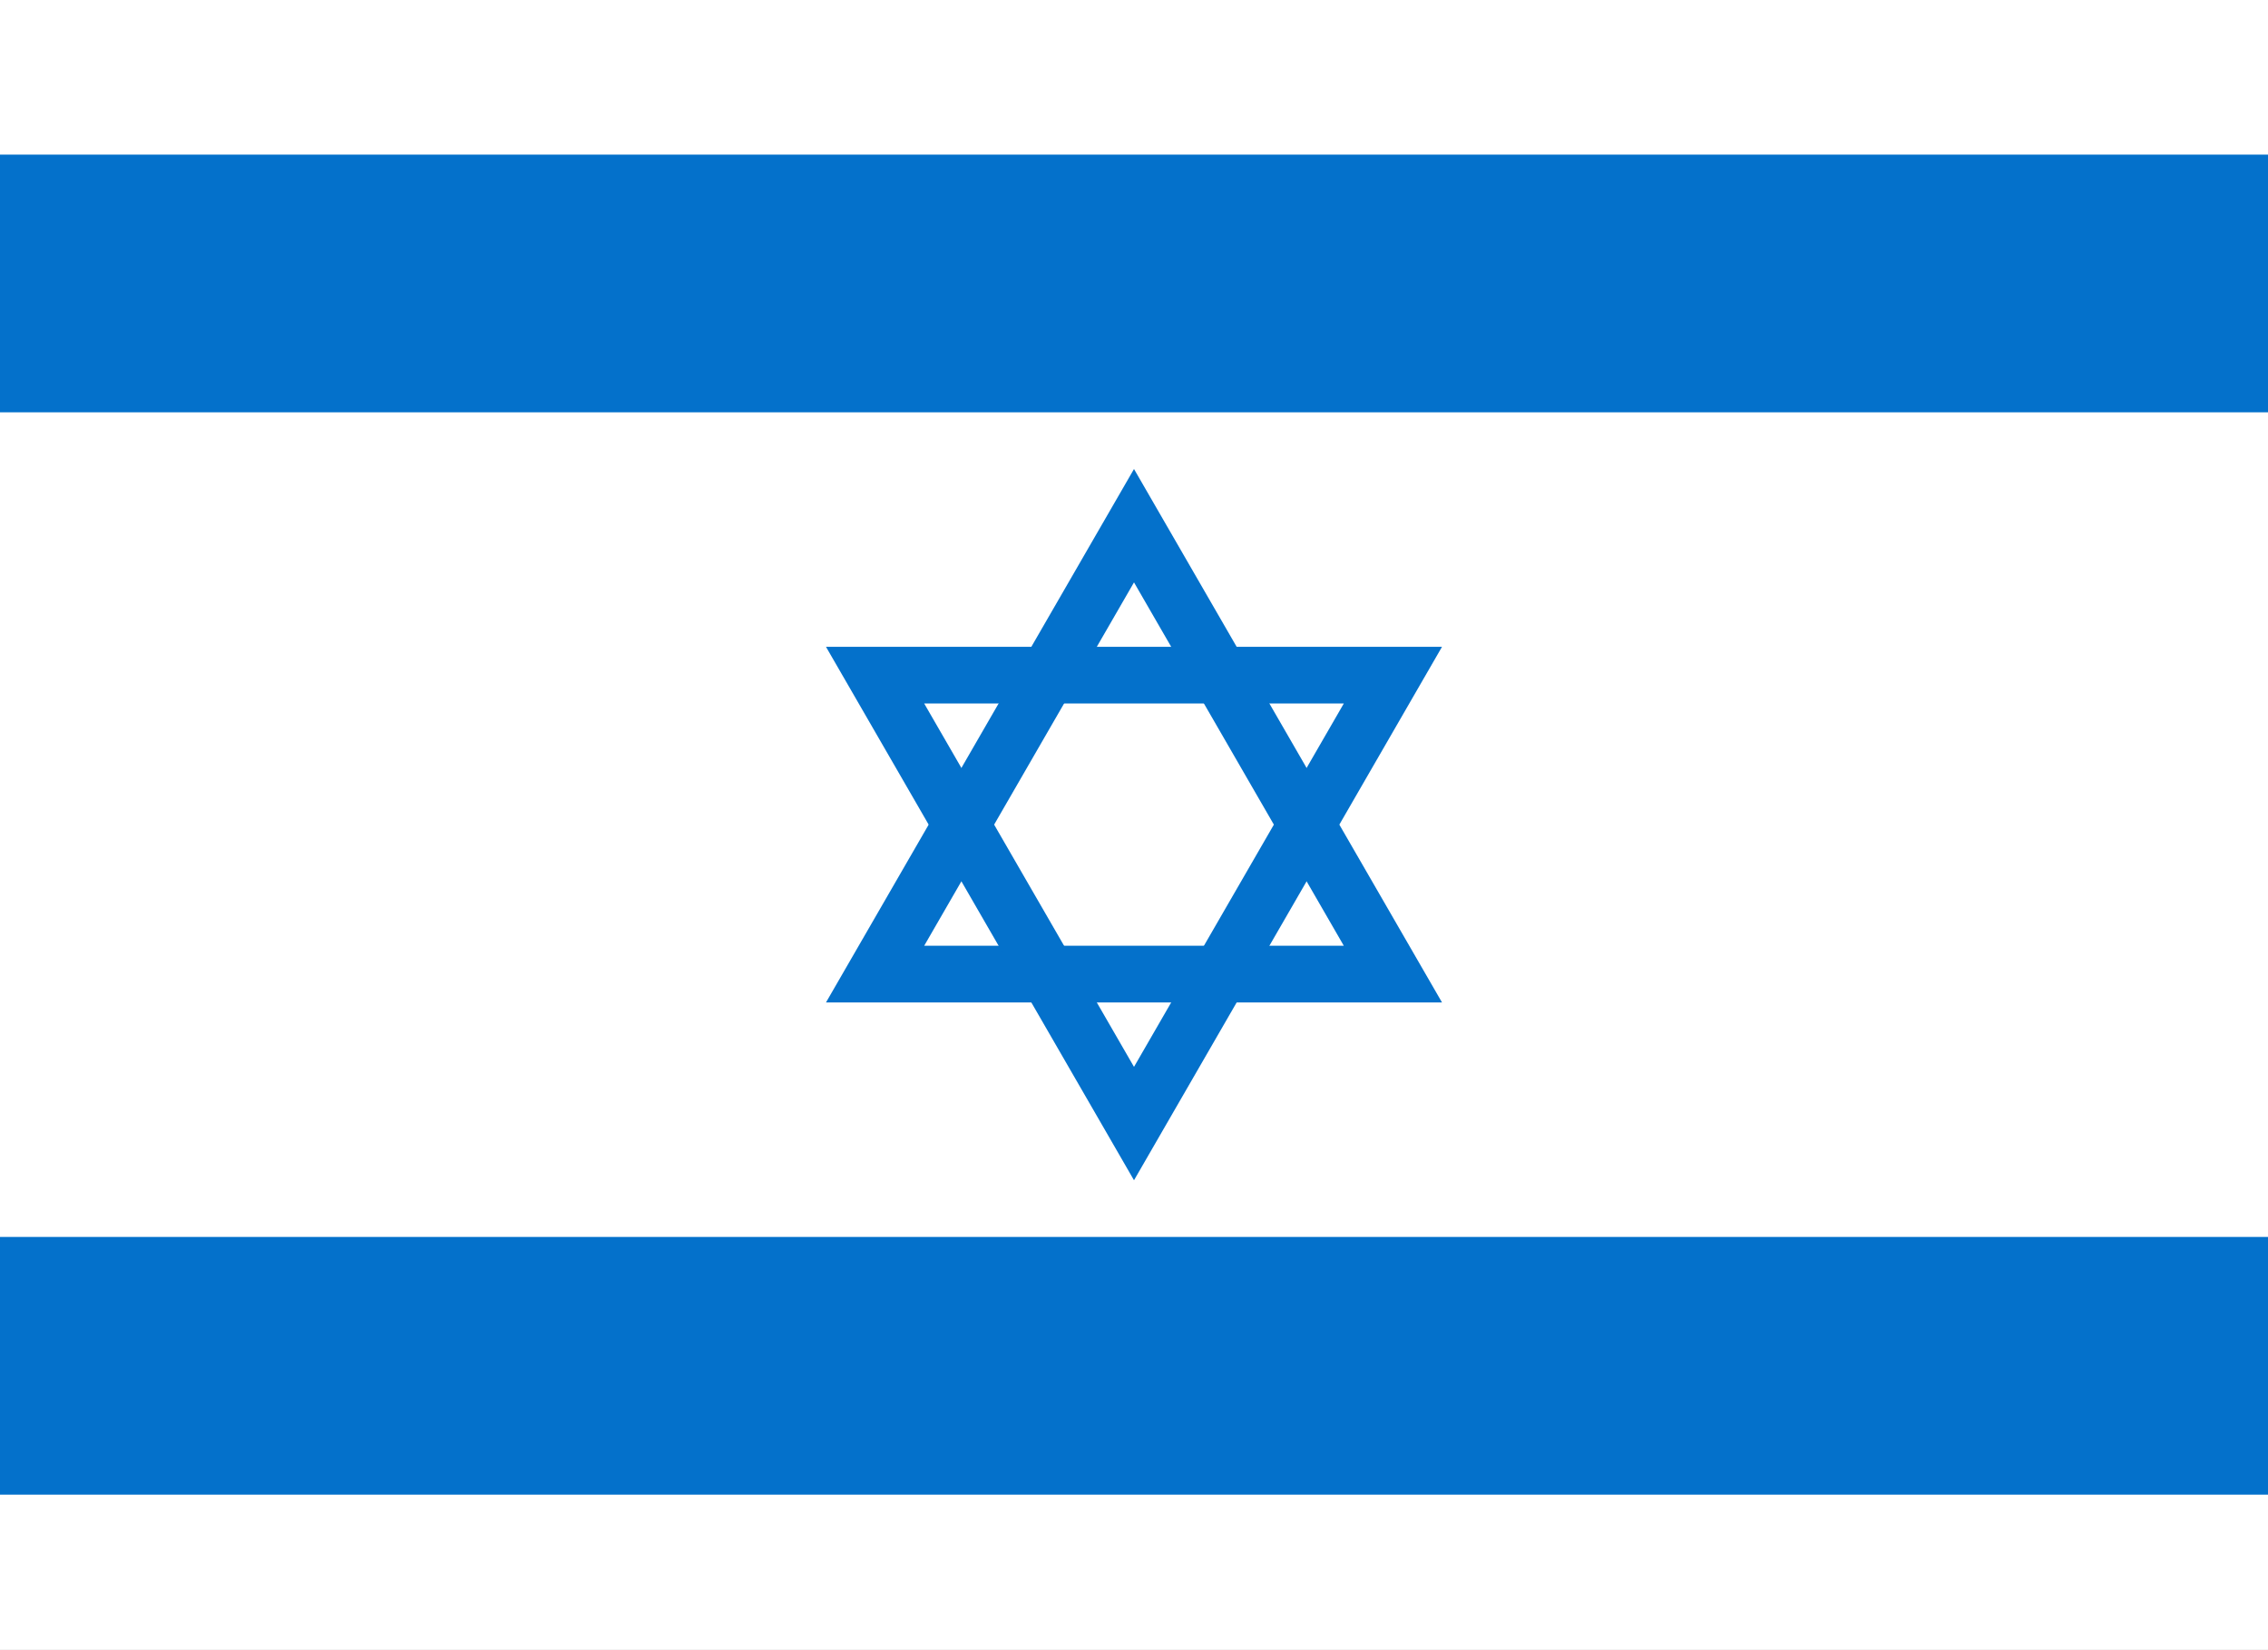
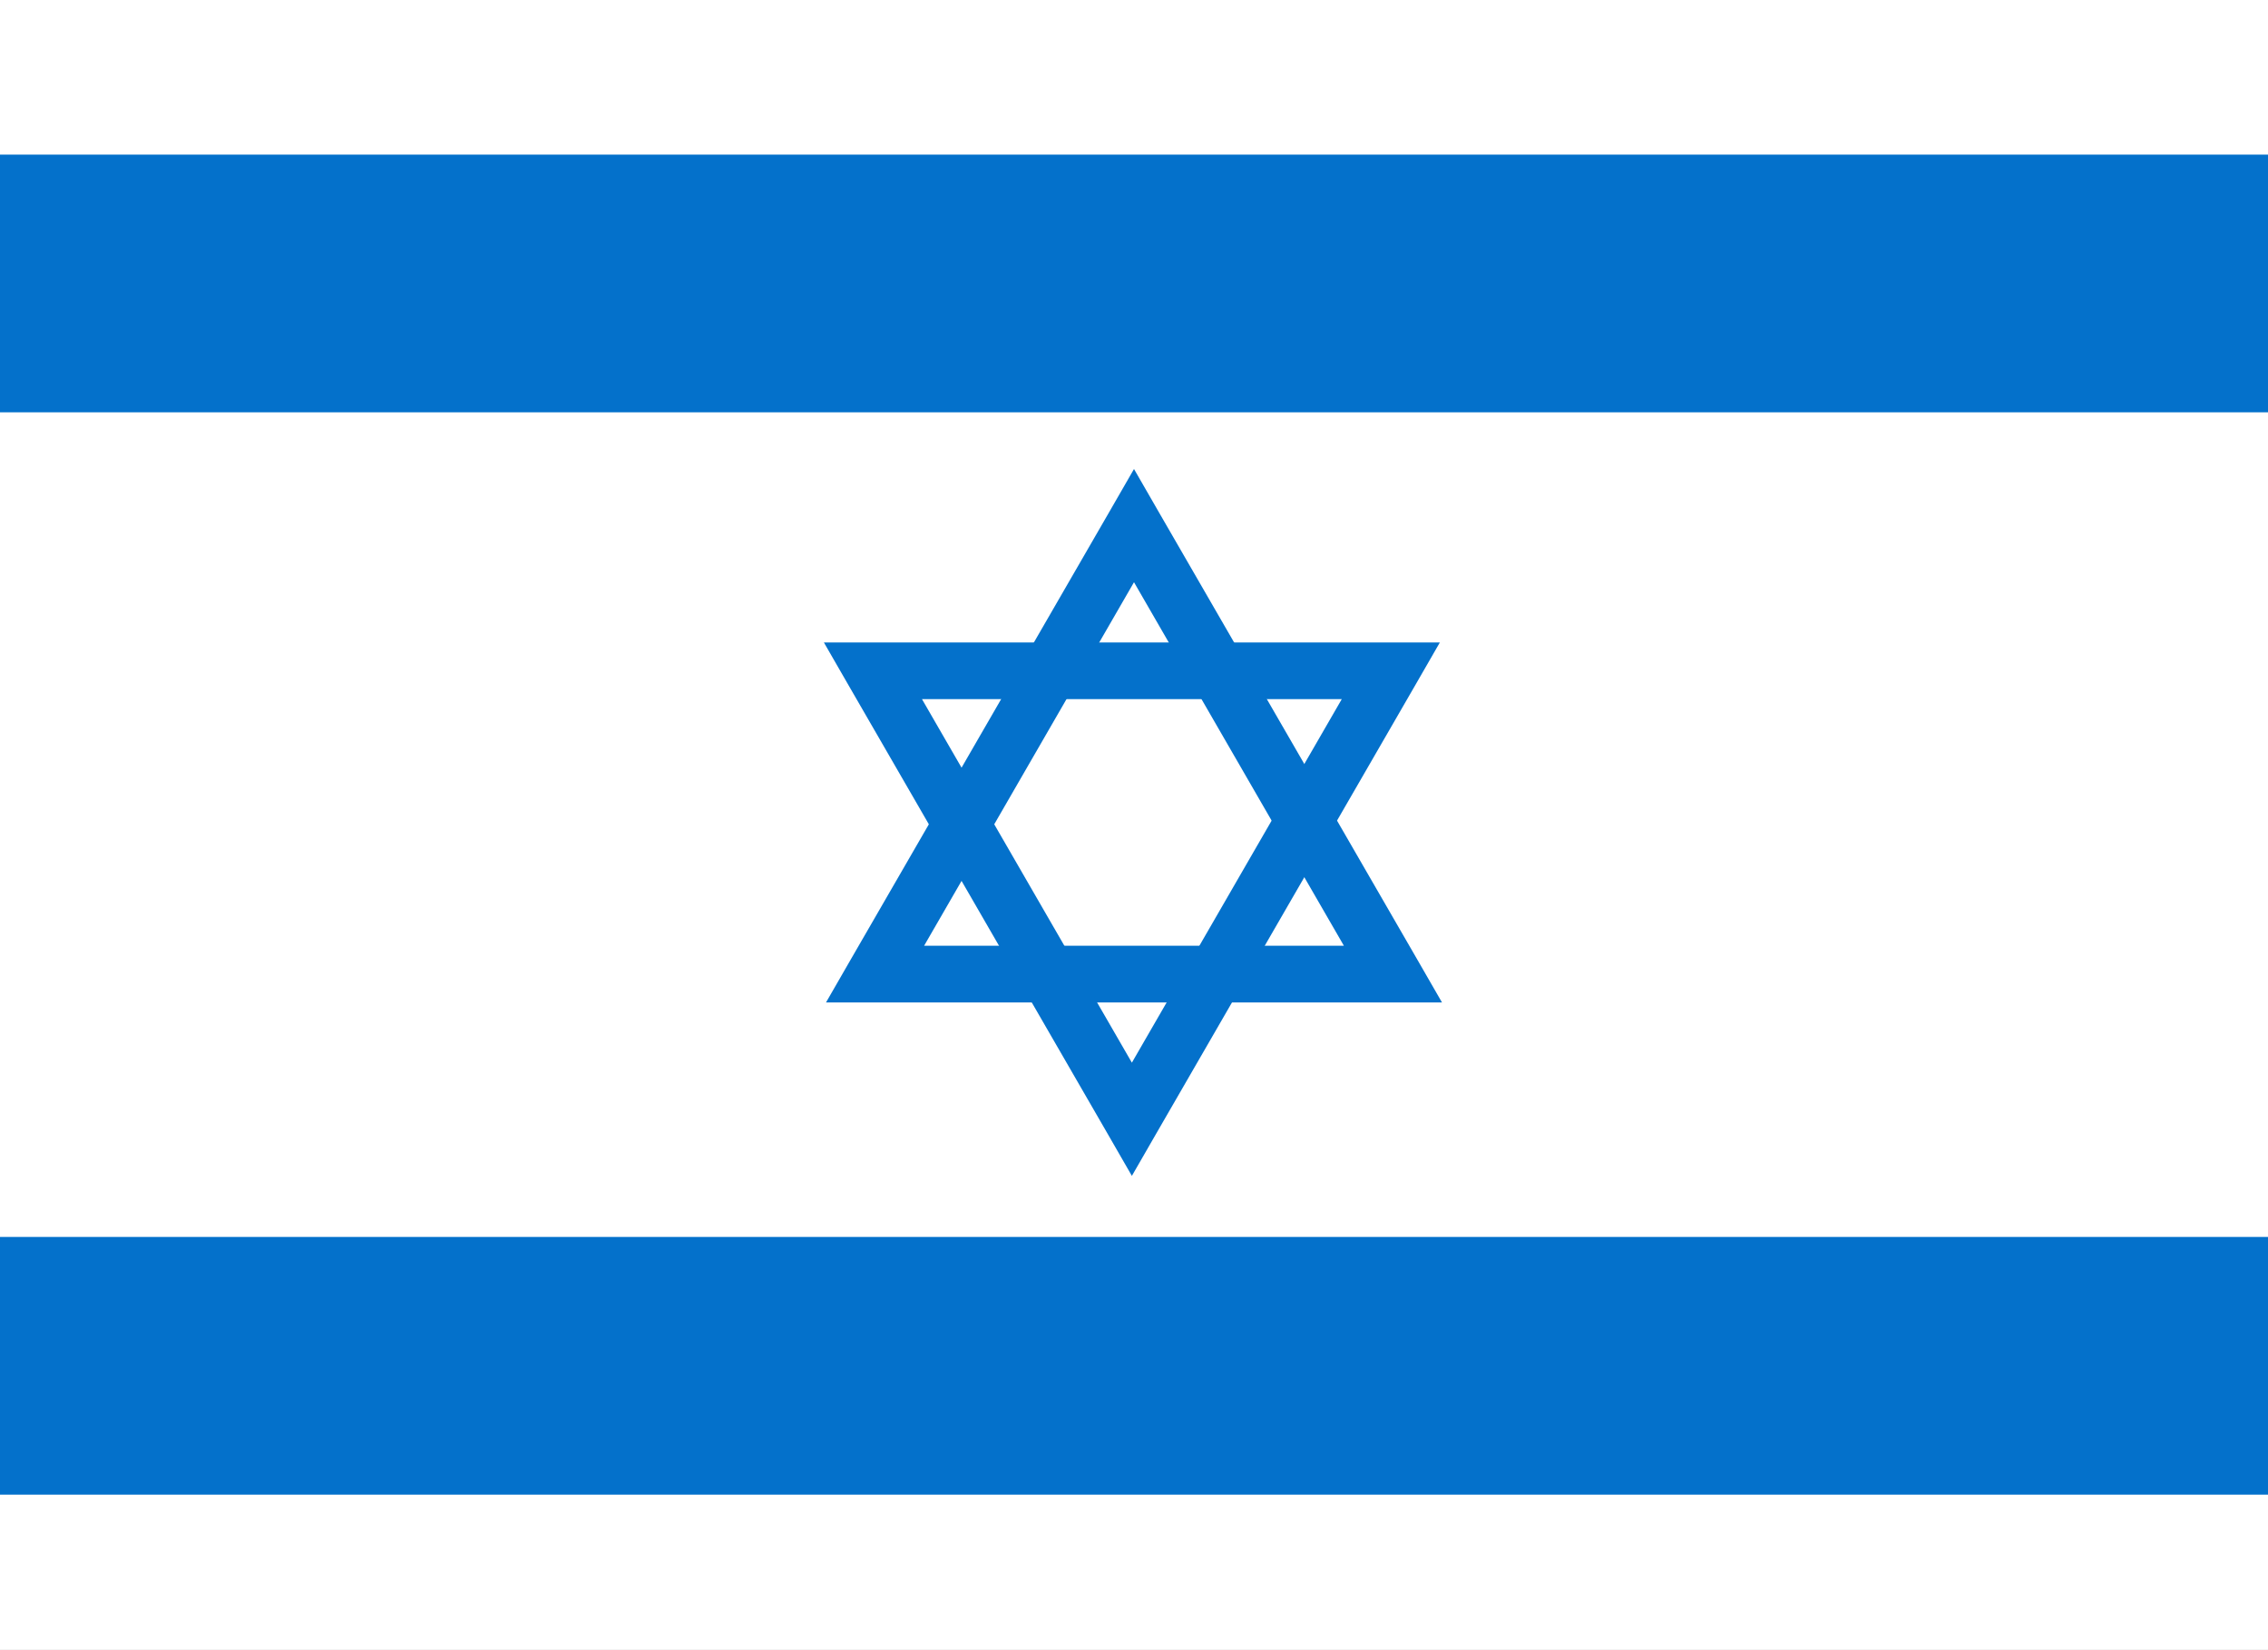
- <svg xmlns="http://www.w3.org/2000/svg" xmlns:xlink="http://www.w3.org/1999/xlink" version="1.0" width="440" height="320">
-   <rect width="440" height="320" style="fill:#ffffff" id="background" />
-   <rect width="440" height="50" y="30" style="fill:#0471CB" />
-   <rect width="440" height="50" y="240" style="fill:#0471CB" />
-   <g id="star" transform="translate(220, 160)">
-     <polygon id="triangle" points="0,-58 -50.229,29 50.229,29" style="stroke:#0471CB; stroke-width:11; fill-opacity:0" />
-     <use transform="rotate(180)" xlink:href="#triangle" />
-   </g>
+ <svg xmlns="http://www.w3.org/2000/svg" xmlns:xlink="http://www.w3.org/1999/xlink" version="1.0" width="440" height="320" id="svg1872">
+   <defs id="defs1884" />
+   <rect width="440" height="320" x="0" y="0" style="fill:white" id="background" />
+   <rect width="440" height="50" x="0" y="30" style="fill:#0471cb" id="rect1875" />
+   <rect width="440" height="50" x="0" y="240" style="fill:#0471cb" id="rect1877" />
+   <path style="fill:#0471cb;fill-opacity:1;stroke:none;stroke-width:11;stroke-opacity:1" d="M 220,91 L 215.25,99.25 L 165,186.25 L 160.25,194.5 L 169.781,194.5 L 270.219,194.5 L 279.75,194.5 L 275,186.25 L 224.75,99.25 L 220,91 z M 220,112.969 L 260.719,183.5 L 179.281,183.5 L 220,112.969 z " id="triangle" />
+   <use transform="matrix(-1,0,0,-1,439.5873,319.1534)" id="use1881" x="0" y="0" width="440" height="320" xlink:href="#triangle" />
</svg>
